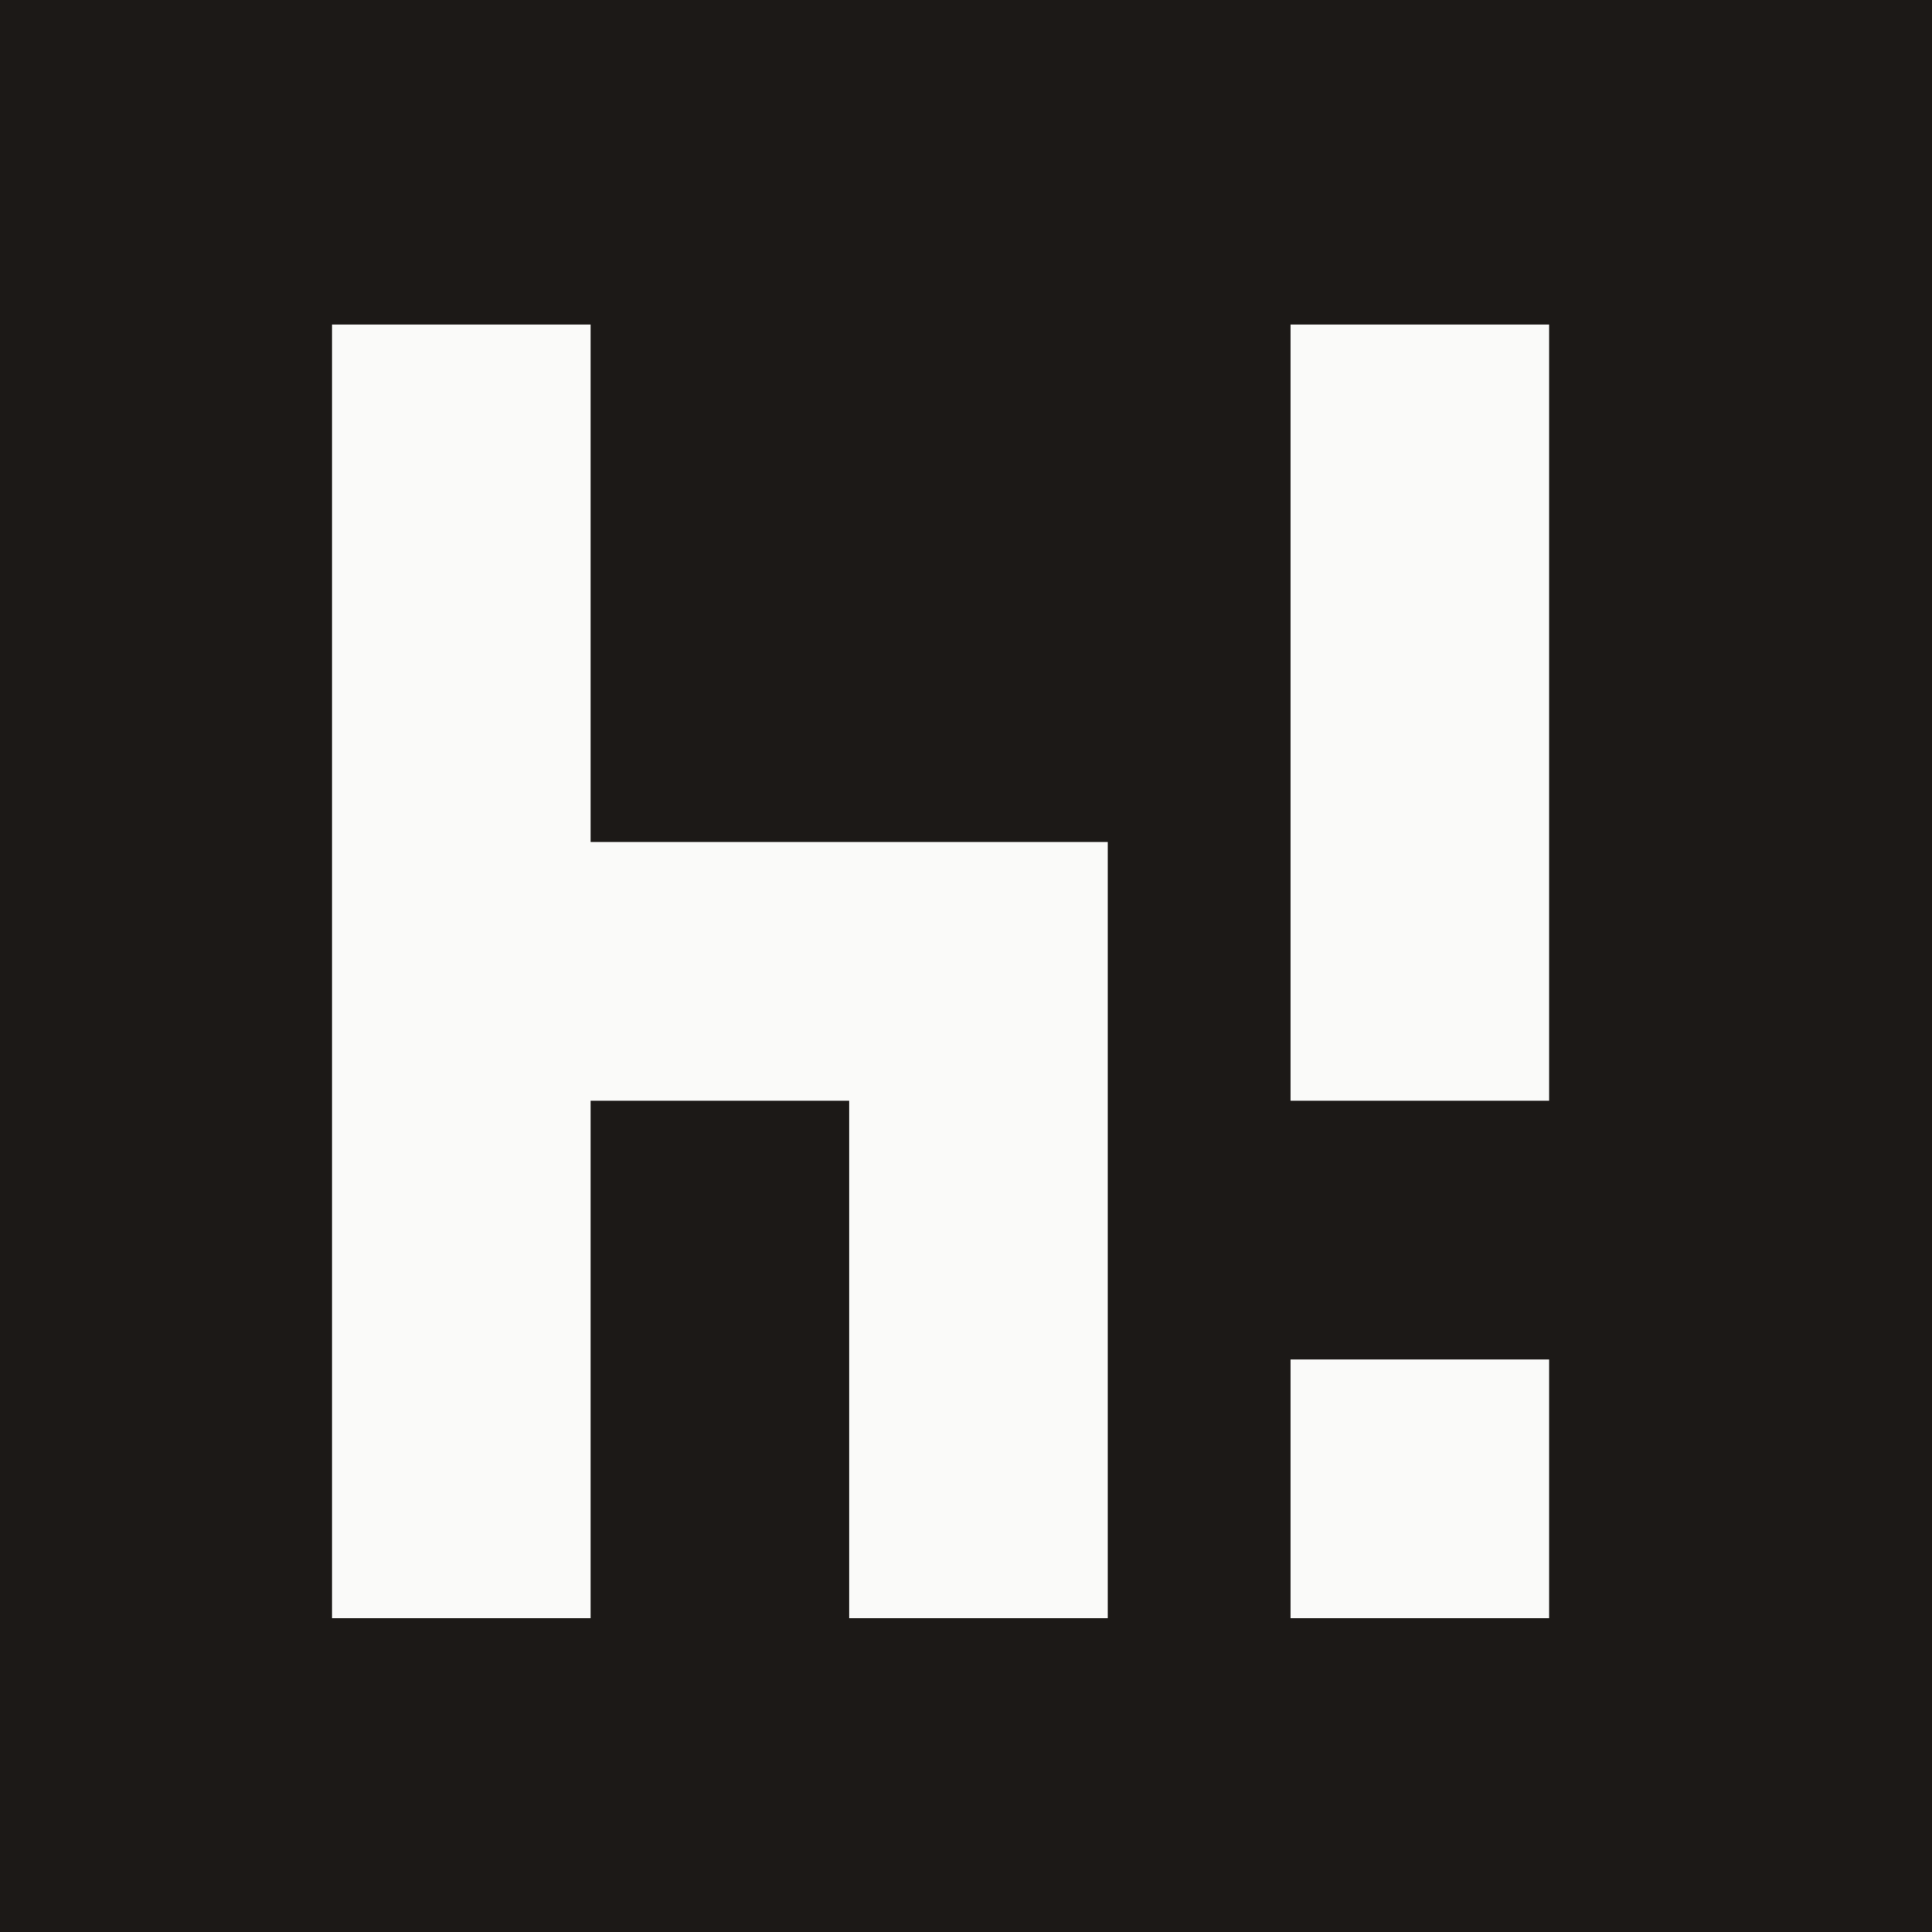
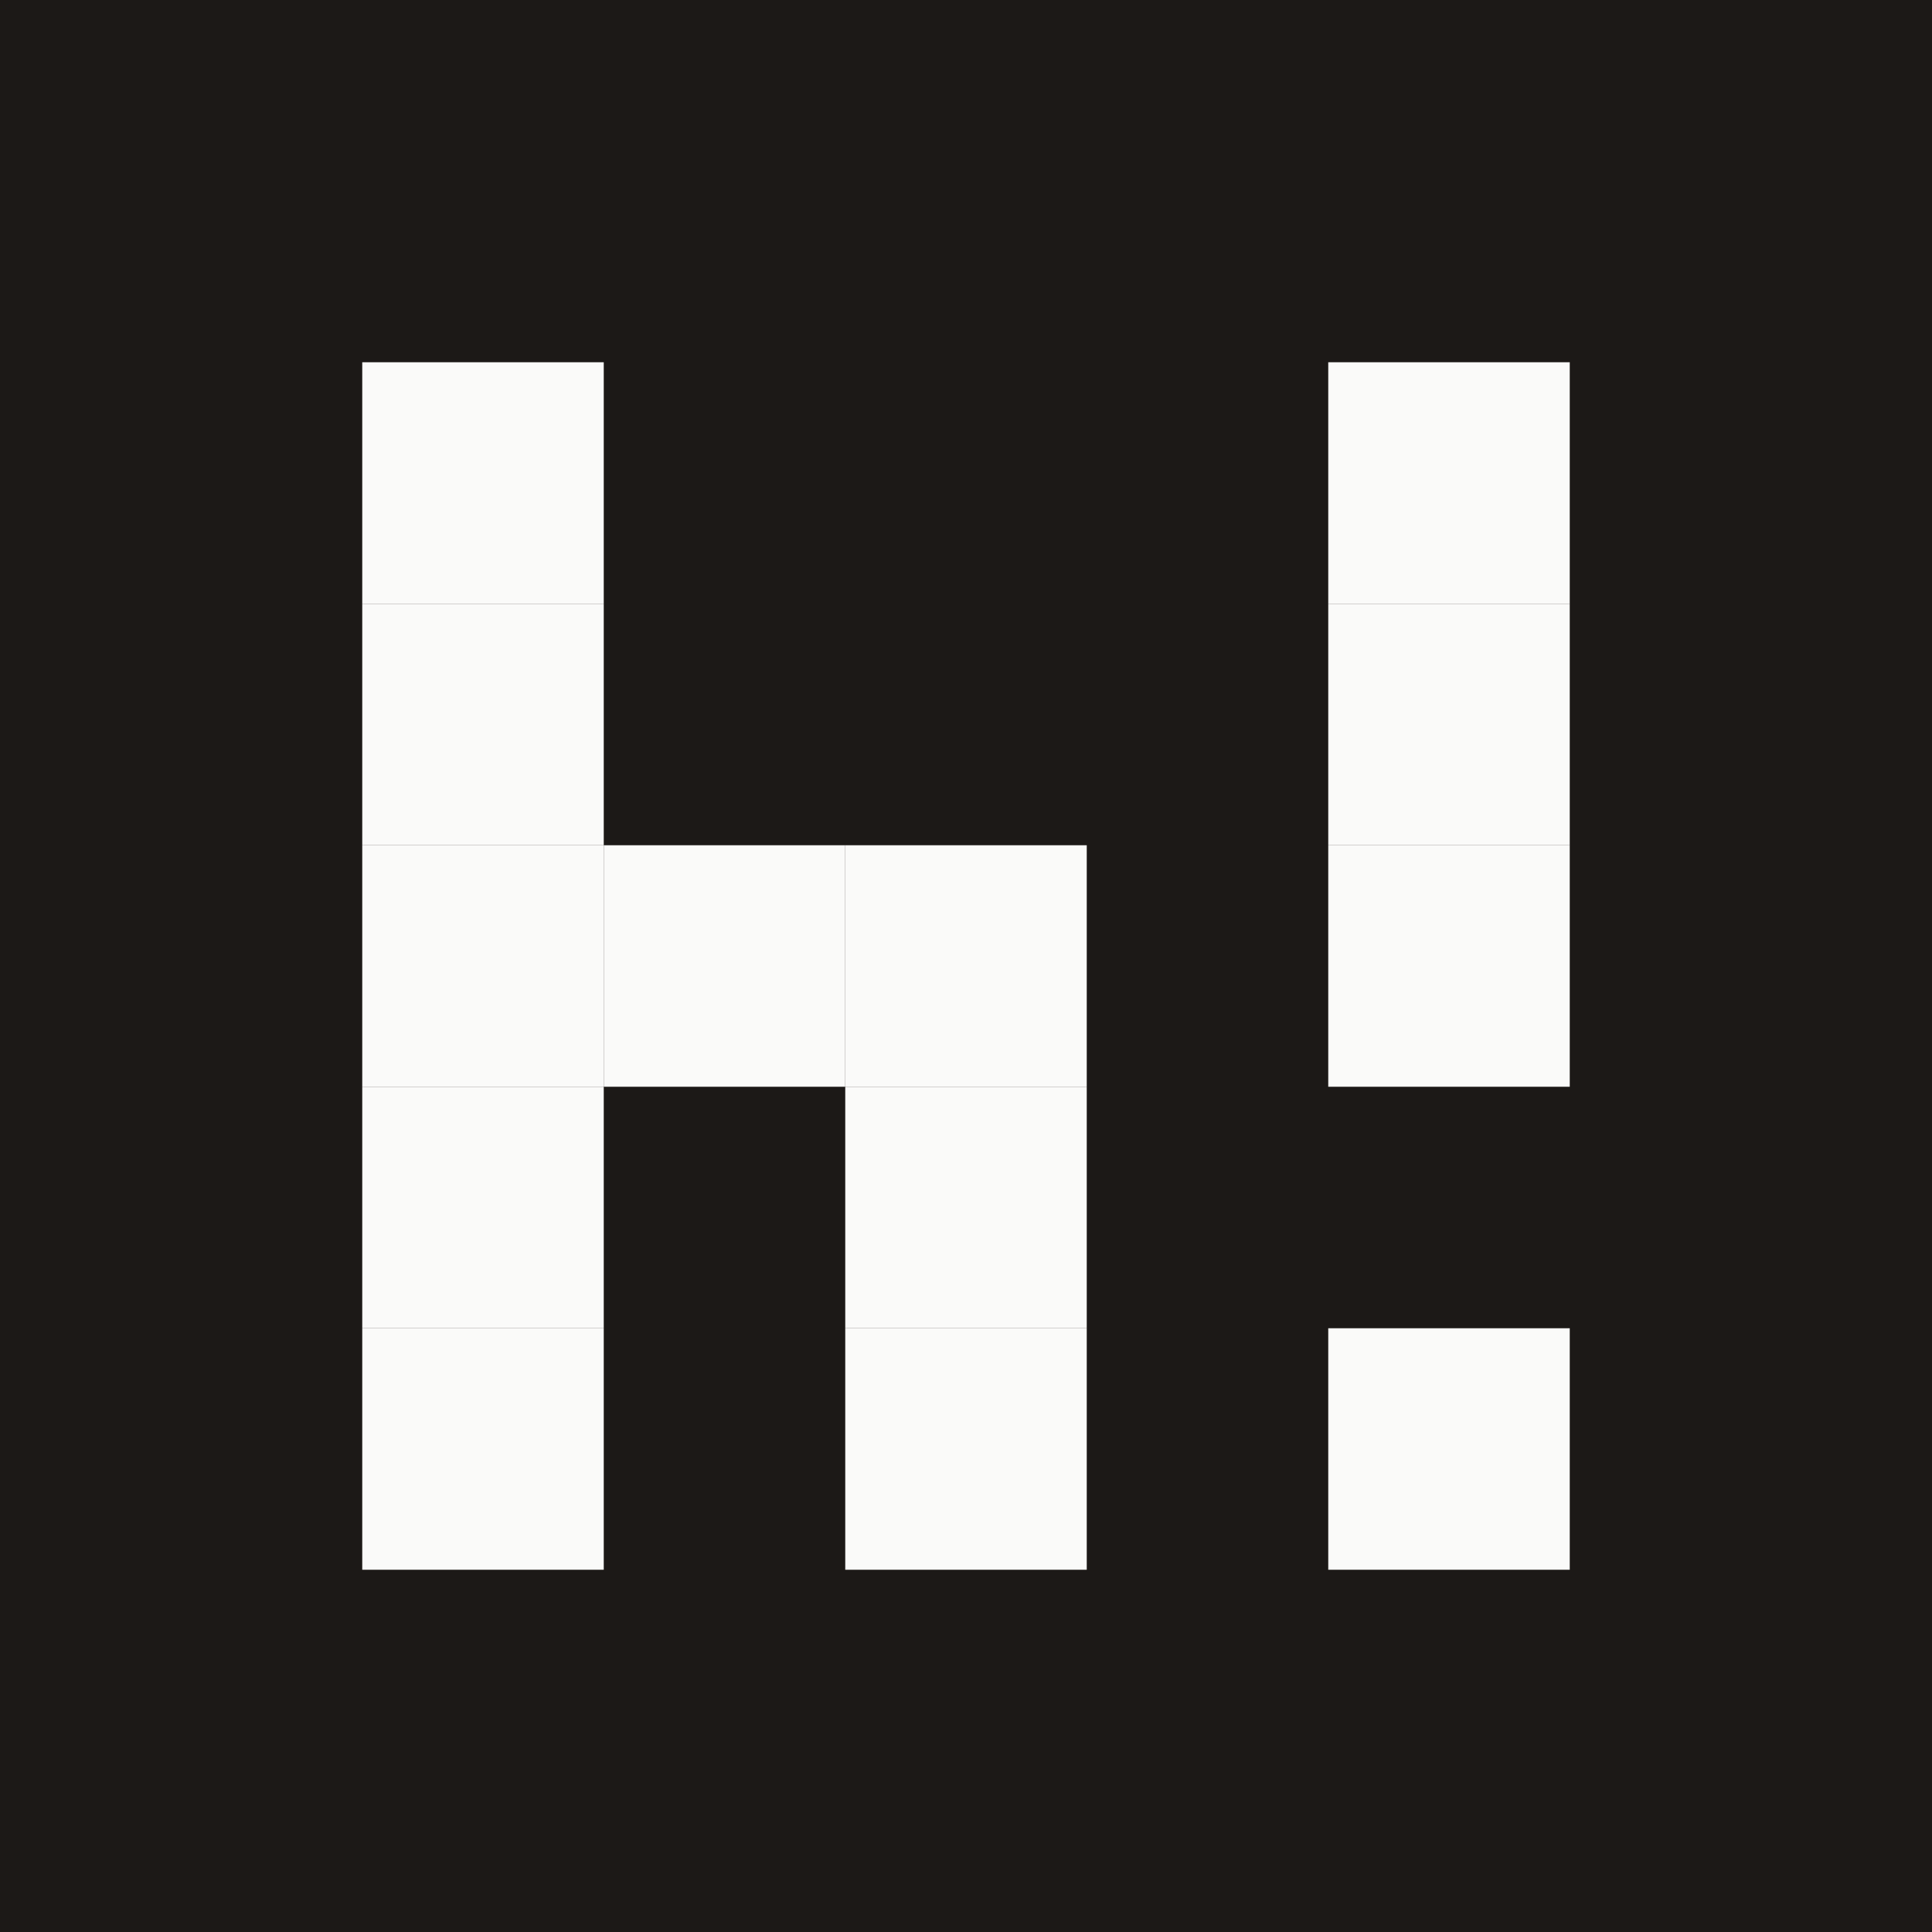
- <svg xmlns="http://www.w3.org/2000/svg" viewBox="0 0 256 256">
-   <rect width="256" height="256" fill="#1c1917" />
-   <path d="M34.263 34.286V205.714H68.526V137.143H102.789V205.714H137.053V102.857H68.526V34.286H34.263Z" fill="#fafaf9" transform="translate(9.7373 8.7139)" />
-   <path d="M582.474 171.429V205.714H616.737V171.429H582.474ZM582.474 137.143H616.737V34.286H582.474V137.143Z" fill="#fafaf9" transform="translate(-411.474 8.7139)" />
+ <svg xmlns="http://www.w3.org/2000/svg" width="256" height="256" viewBox="0 0 256 256" fill="none">
+   <g clip-path="url(#clip0_502_2)">
+     <path d="M256 0H0V256H256V0Z" fill="#1C1917" />
+     <rect x="48" y="48" width="32" height="32" fill="#FAFAF9" />
+     <rect x="48" y="80" width="32" height="32" fill="#FAFAF9" />
+     <rect x="48" y="112" width="32" height="32" fill="#FAFAF9" />
+     <rect x="80" y="112" width="32" height="32" fill="#FAFAF9" />
+     <rect x="112" y="112" width="32" height="32" fill="#FAFAF9" />
+     <rect x="48" y="144" width="32" height="32" fill="#FAFAF9" />
+     <rect x="48" y="176" width="32" height="32" fill="#FAFAF9" />
+     <rect x="112" y="144" width="32" height="32" fill="#FAFAF9" />
+     <rect x="176" y="176" width="32" height="32" fill="#FAFAF9" />
+     <rect x="176" y="112" width="32" height="32" fill="#FAFAF9" />
+     <rect x="176" y="80" width="32" height="32" fill="#FAFAF9" />
+     <rect x="176" y="48" width="32" height="32" fill="#FAFAF9" />
+     <rect x="112" y="176" width="32" height="32" fill="#FAFAF9" />
+   </g>
+   <defs>
+     <clipPath id="clip0_502_2">
+       <rect width="256" height="256" fill="white" />
+     </clipPath>
+   </defs>
</svg>
